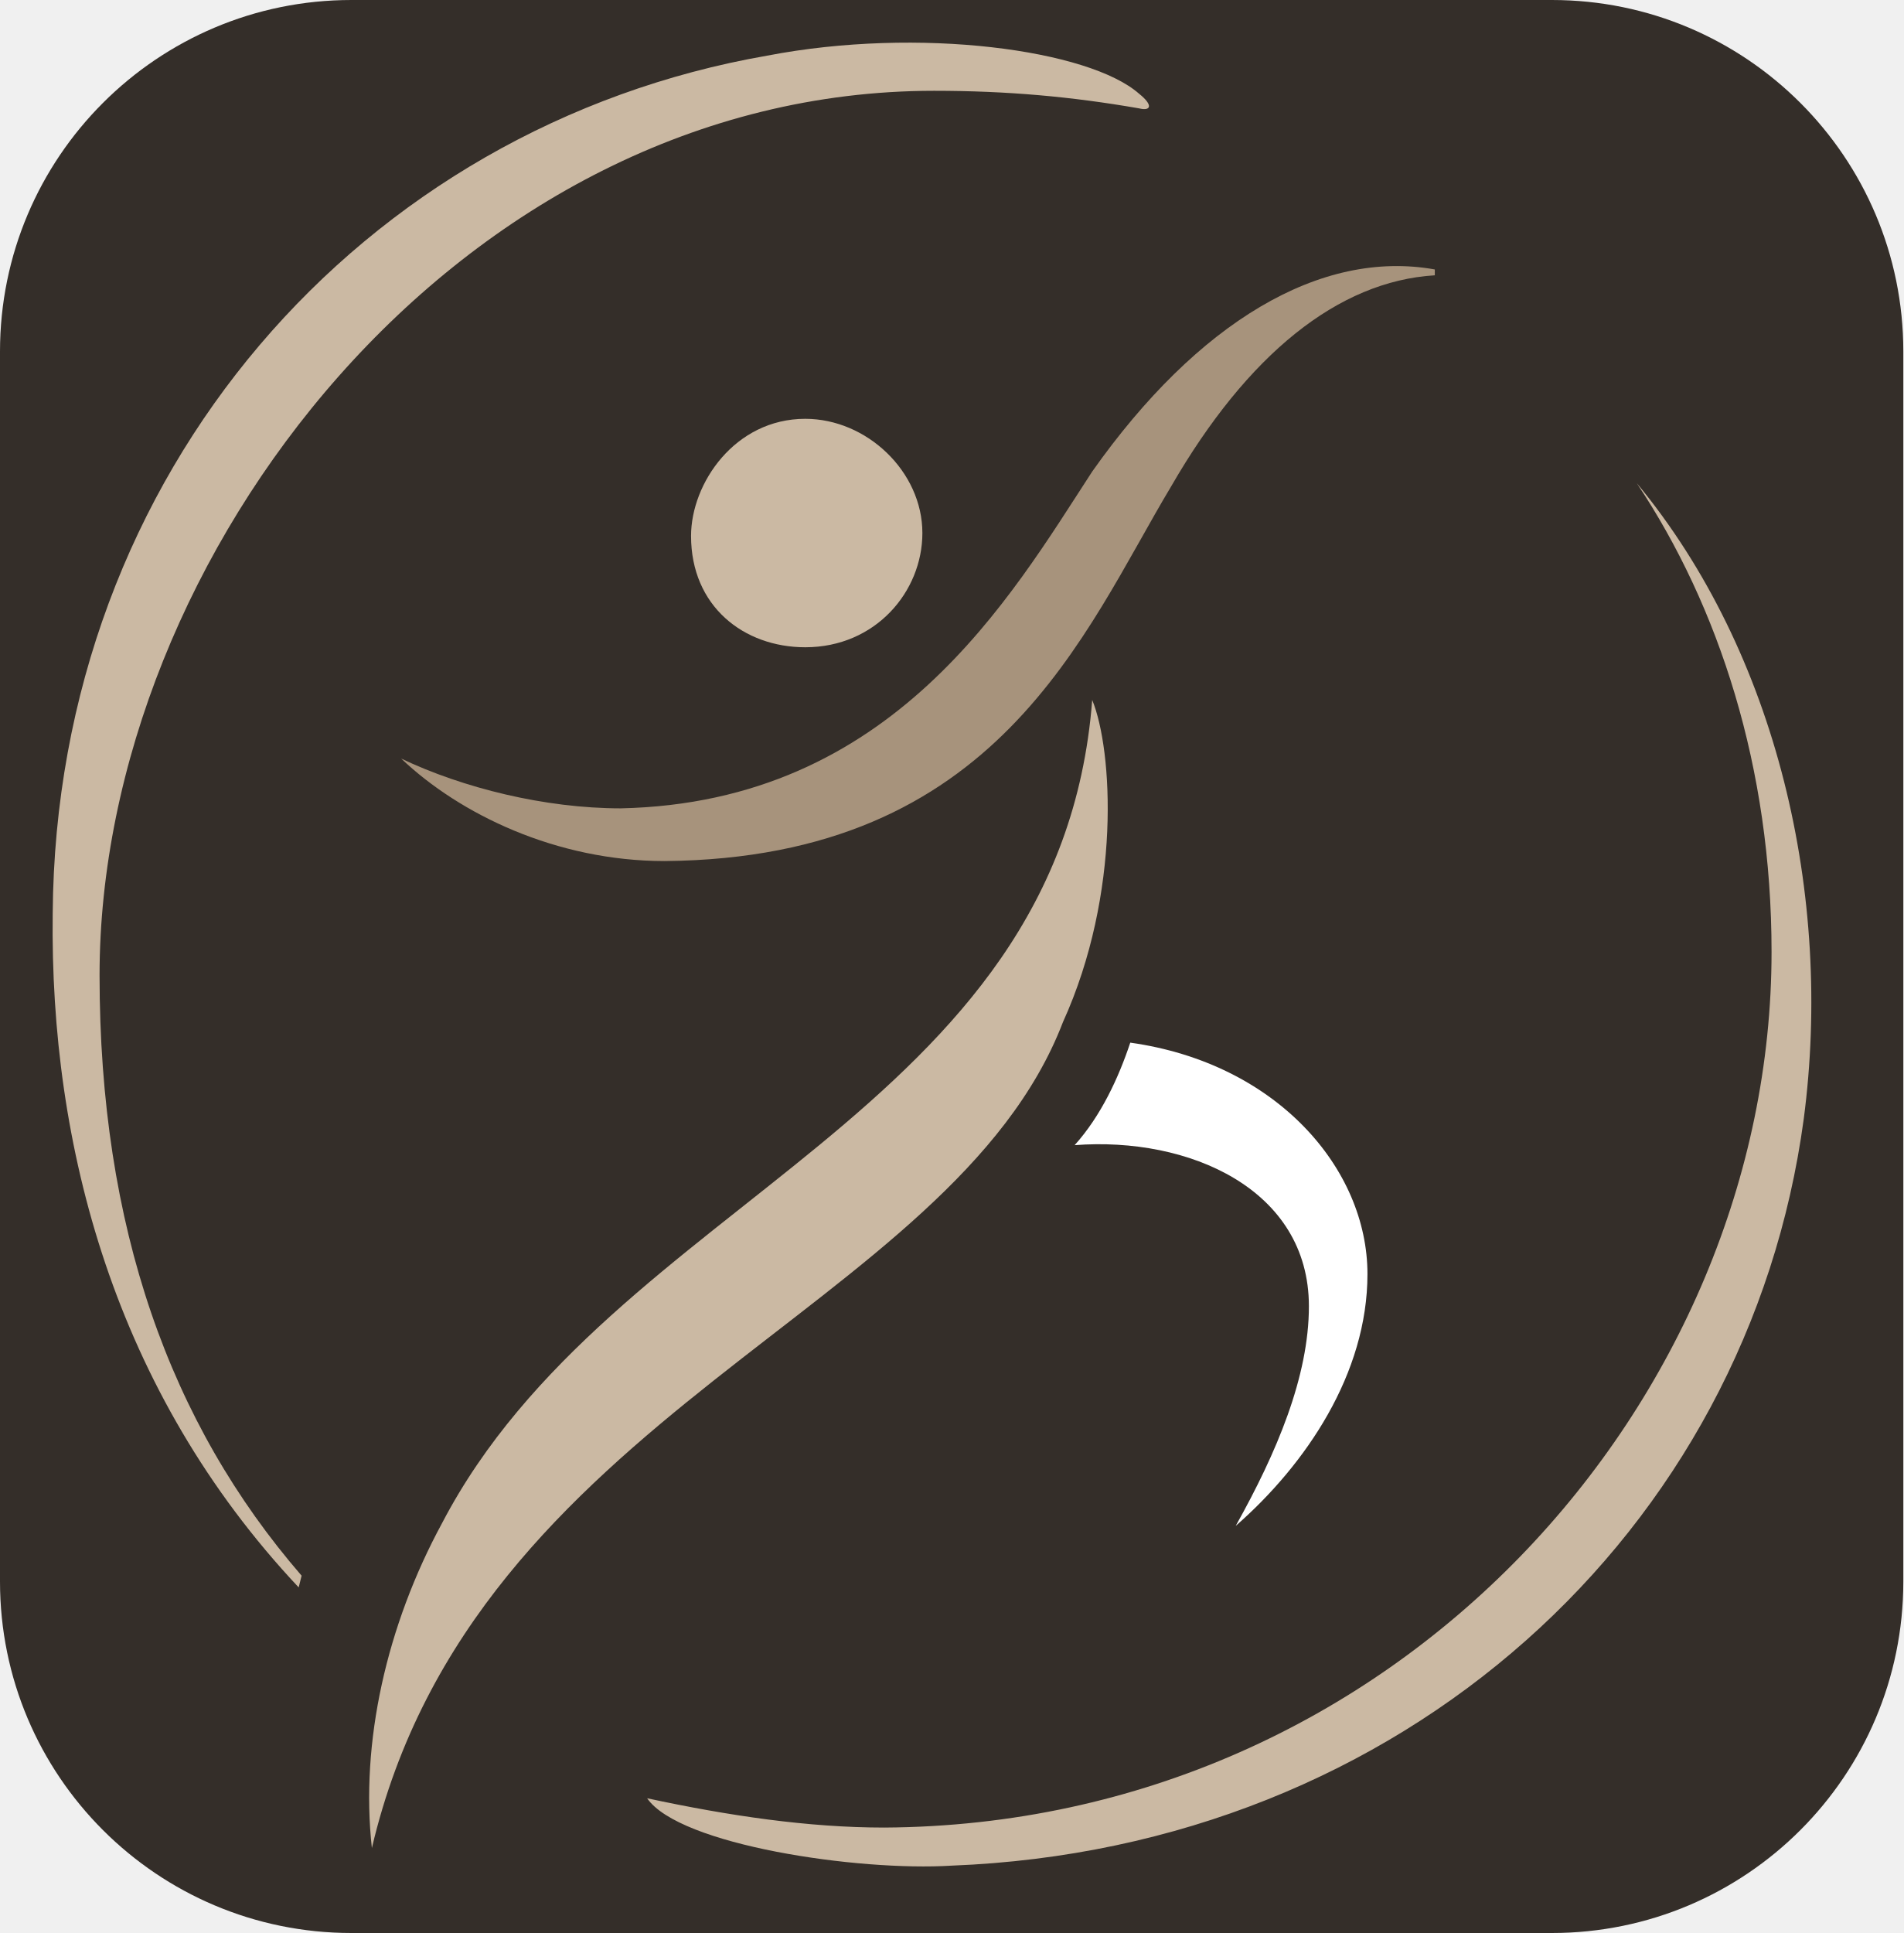
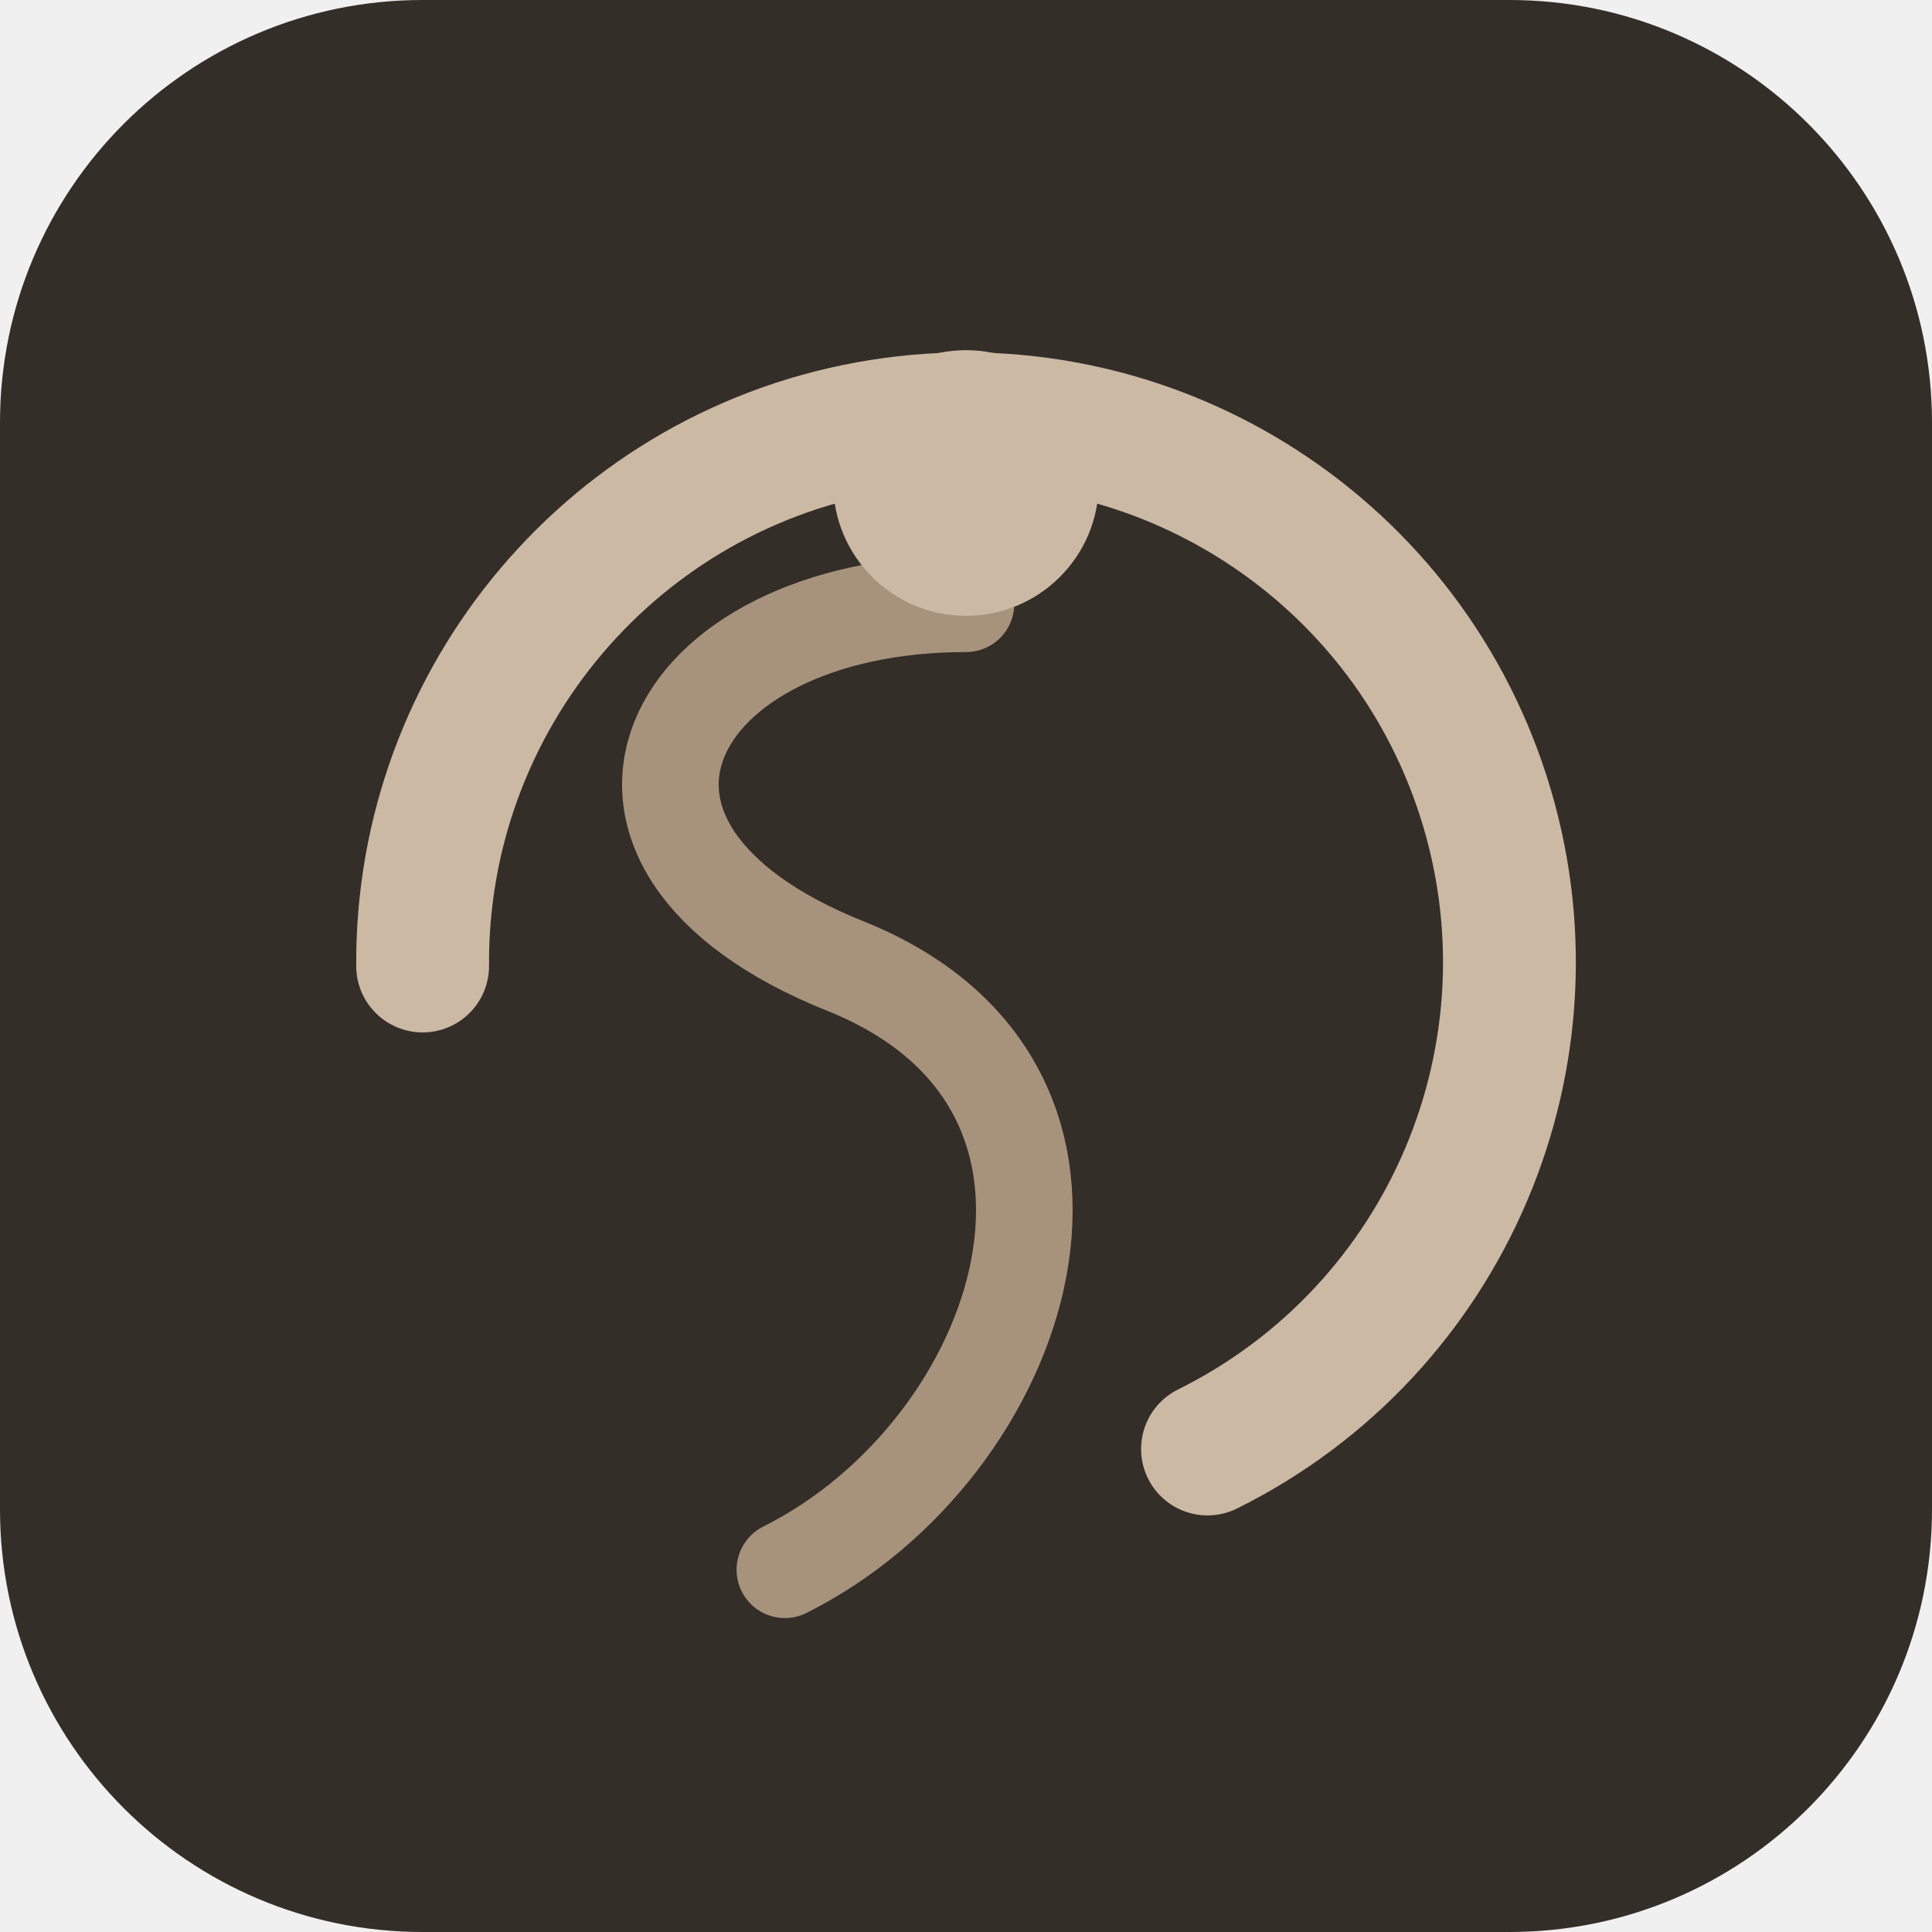
- <svg xmlns="http://www.w3.org/2000/svg" viewBox="0 0 65 66">
-   <rect width="65" height="66" rx="12" fill="#342E29" />
-   <style>.c1{fill:#CBB9A3;}.c2{fill:#A7937C;}.c3{fill:#ffffff;}</style>
-   <path class="c1" d="m38.9 3.7c0.4 0.1 0.5-0.1 0-0.5-1.7-1.5-7.5-2.3-12.7-1.3-13.8 2.4-24.3 14.2-24.4 29.3-0.1 7.9 2.1 16.3 8.4 23l0.1-0.4c-4.5-5.2-6.9-11.9-6.9-20.5 0-14.3 12.3-30.2 28.5-30.2 2.5 0 4.7 0.2 7 0.6z" />
-   <path class="c1" d="m55.9 16.5c2.8 4.2 4.6 9.7 4.6 16 0 15.3-12.8 29.8-30.3 29.9-2.6 0-5.3-0.4-8.1-1 1.1 1.6 7.2 2.5 10.4 2.3 15.4-0.6 27.2-11.4 29.1-25.5 1-7.6-0.9-15.9-5.7-21.7z" />
-   <path class="c2" d="m37.3 16.1c-2.8 4.3-6.8 11.3-16.1 11.5-2.6 0-5.4-0.7-7.5-1.7 2 1.9 5.3 3.5 9 3.5 11.4-0.1 14.3-7.8 17.3-12.8 2.6-4.5 5.7-7 9-7.2v-0.2c-3.9-0.7-8.1 1.8-11.7 6.9z" />
-   <path class="c1" d="m31.5 18.2c0 2-1.6 3.9-4 3.9-2.1 0-3.9-1.4-3.9-3.8 0-1.8 1.5-4 3.9-4 2.1 0 4 1.8 4 3.9z" />
-   <path class="c1" d="m37.3 23.9c-1.1 14.2-16.4 17-22.2 28.1-1.9 3.5-2.8 7.5-2.4 11.1 3.5-14.9 19.8-18.3 23.6-28.2 2-4.4 1.7-9.3 1-11z" />
-   <path class="c3" d="m38.6 35.6c-0.4 1.2-1 2.5-1.9 3.5 3.9-0.3 8 1.5 8 5.5 0 2.4-1.1 5-2.5 7.5 2.4-2.1 4.5-5.2 4.5-8.6 0-3.6-3.1-7.2-8.1-7.9z" />
+ <svg xmlns="http://www.w3.org/2000/svg" viewBox="0 0 32 32">
+   <rect width="32" height="32" rx="7" fill="#342E29" />
+   <path d="M7 16 A9 9 0 1 1 20 24" stroke="#CBB9A3" stroke-width="2.2" fill="none" stroke-linecap="round" />
+   <path d="M16 10 C11 10 9 14 14 16 C19 18 17 24 13 26" stroke="#A7937C" stroke-width="1.6" fill="none" stroke-linecap="round" />
+   <circle cx="16" cy="8" r="2.2" fill="#CBB9A3" />
</svg>
